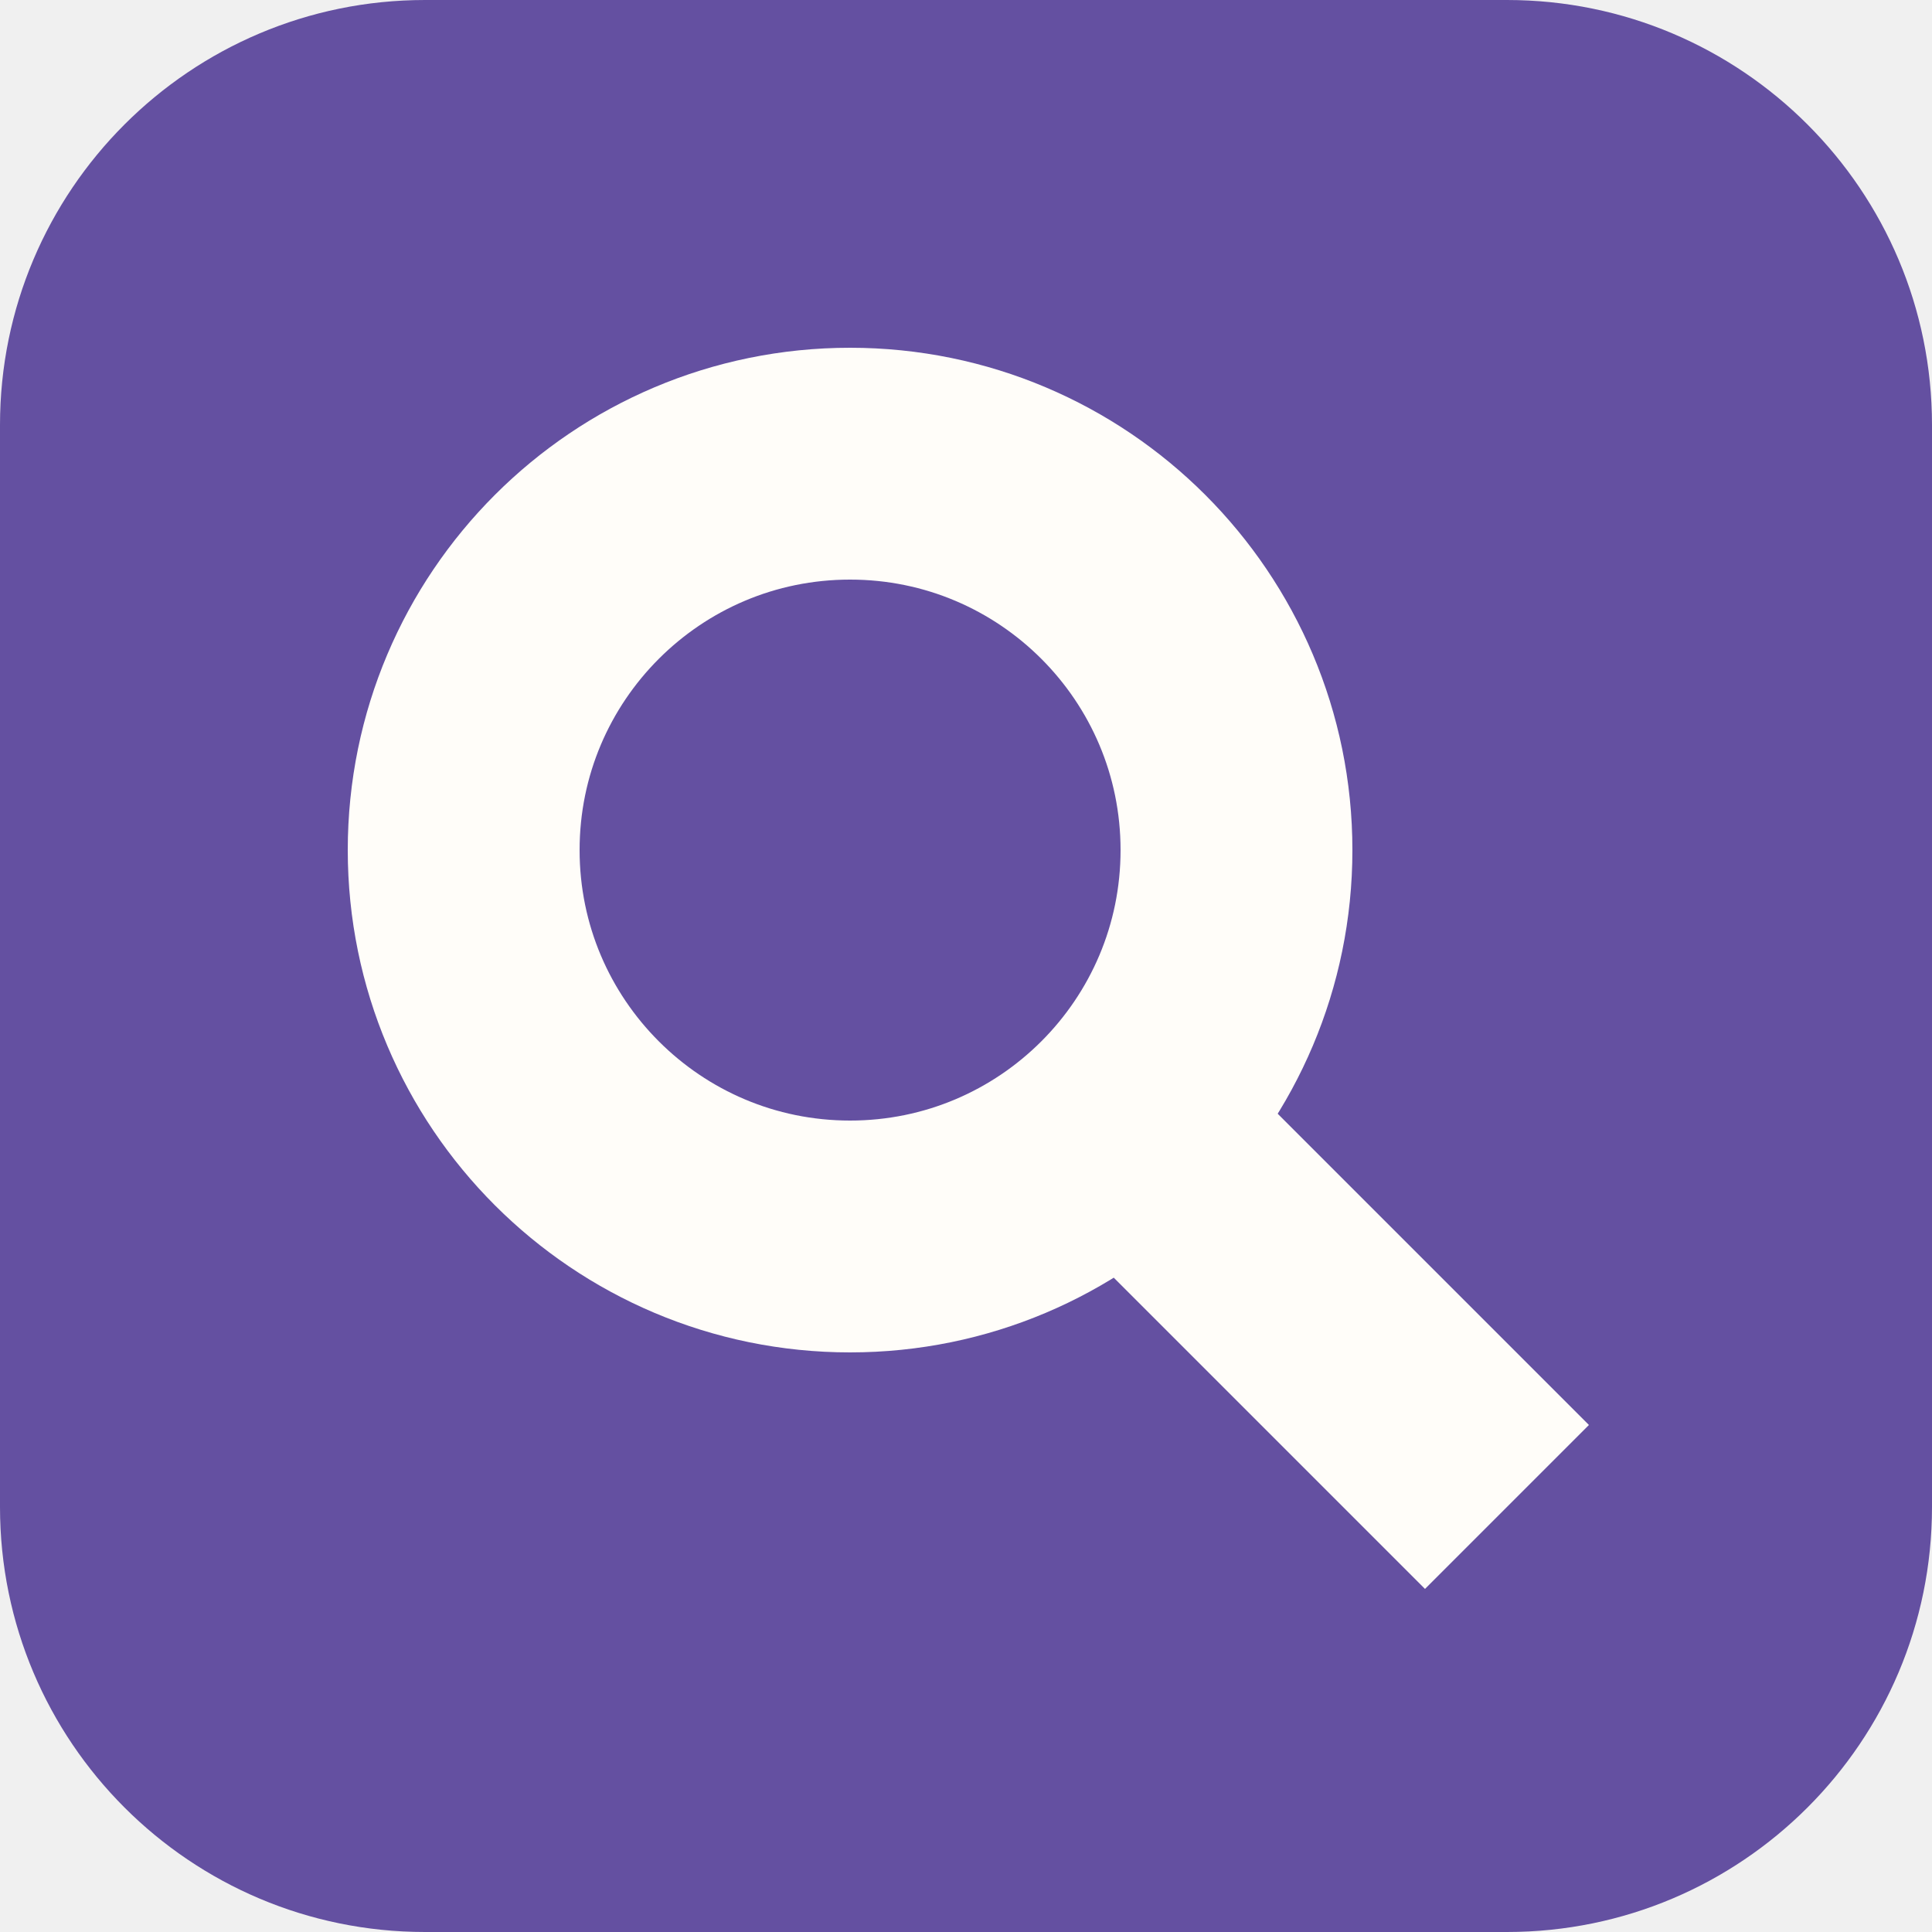
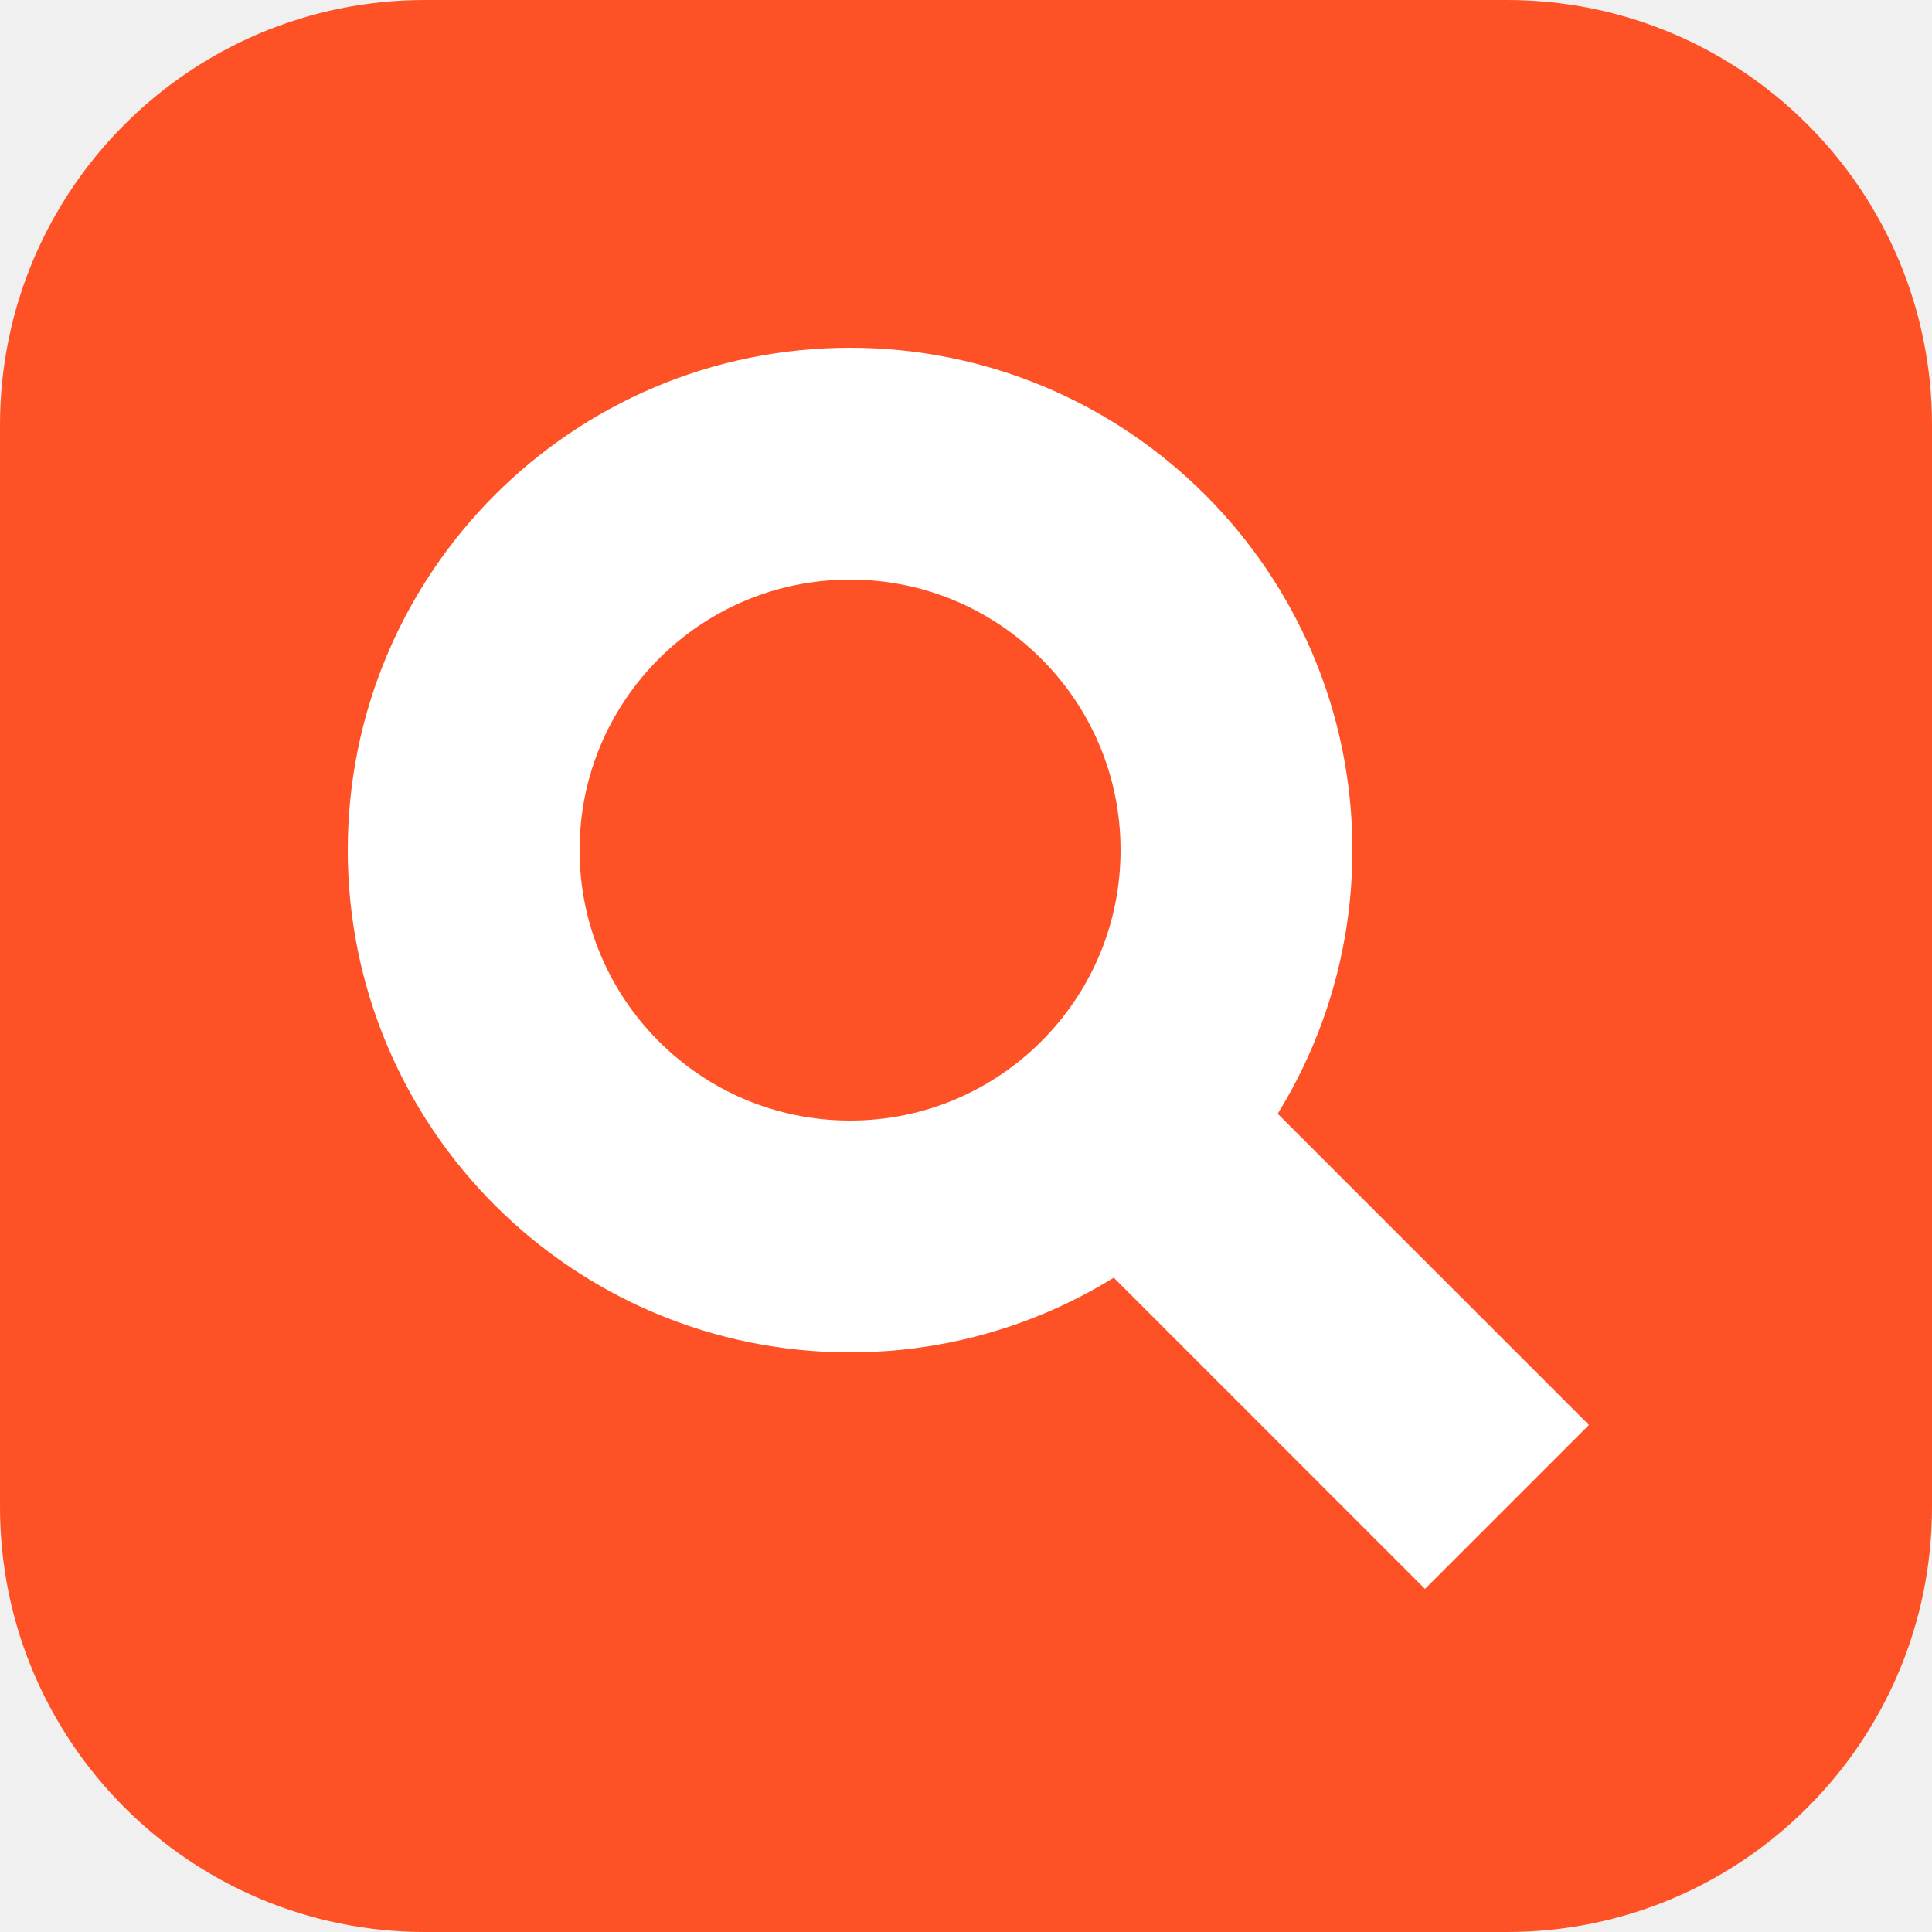
<svg xmlns="http://www.w3.org/2000/svg" viewBox="0 0 100 100">
-   <rect width="100" height="100" rx="22" fill="#6450a1" />
-   <circle cx="44" cy="44" r="20" fill="none" stroke="#fffdf9" stroke-width="12" />
-   <path d="M58 58 L78 78" stroke="#fffdf9" stroke-width="12" />
+   <rect width="100" height="100" rx="22" fill="#ff5126" />
+   <circle cx="44" cy="44" r="20" fill="none" stroke="#ffffff" stroke-width="12" />
+   <path d="M58 58 L78 78" stroke="#ffffff" stroke-width="12" />
</svg>
